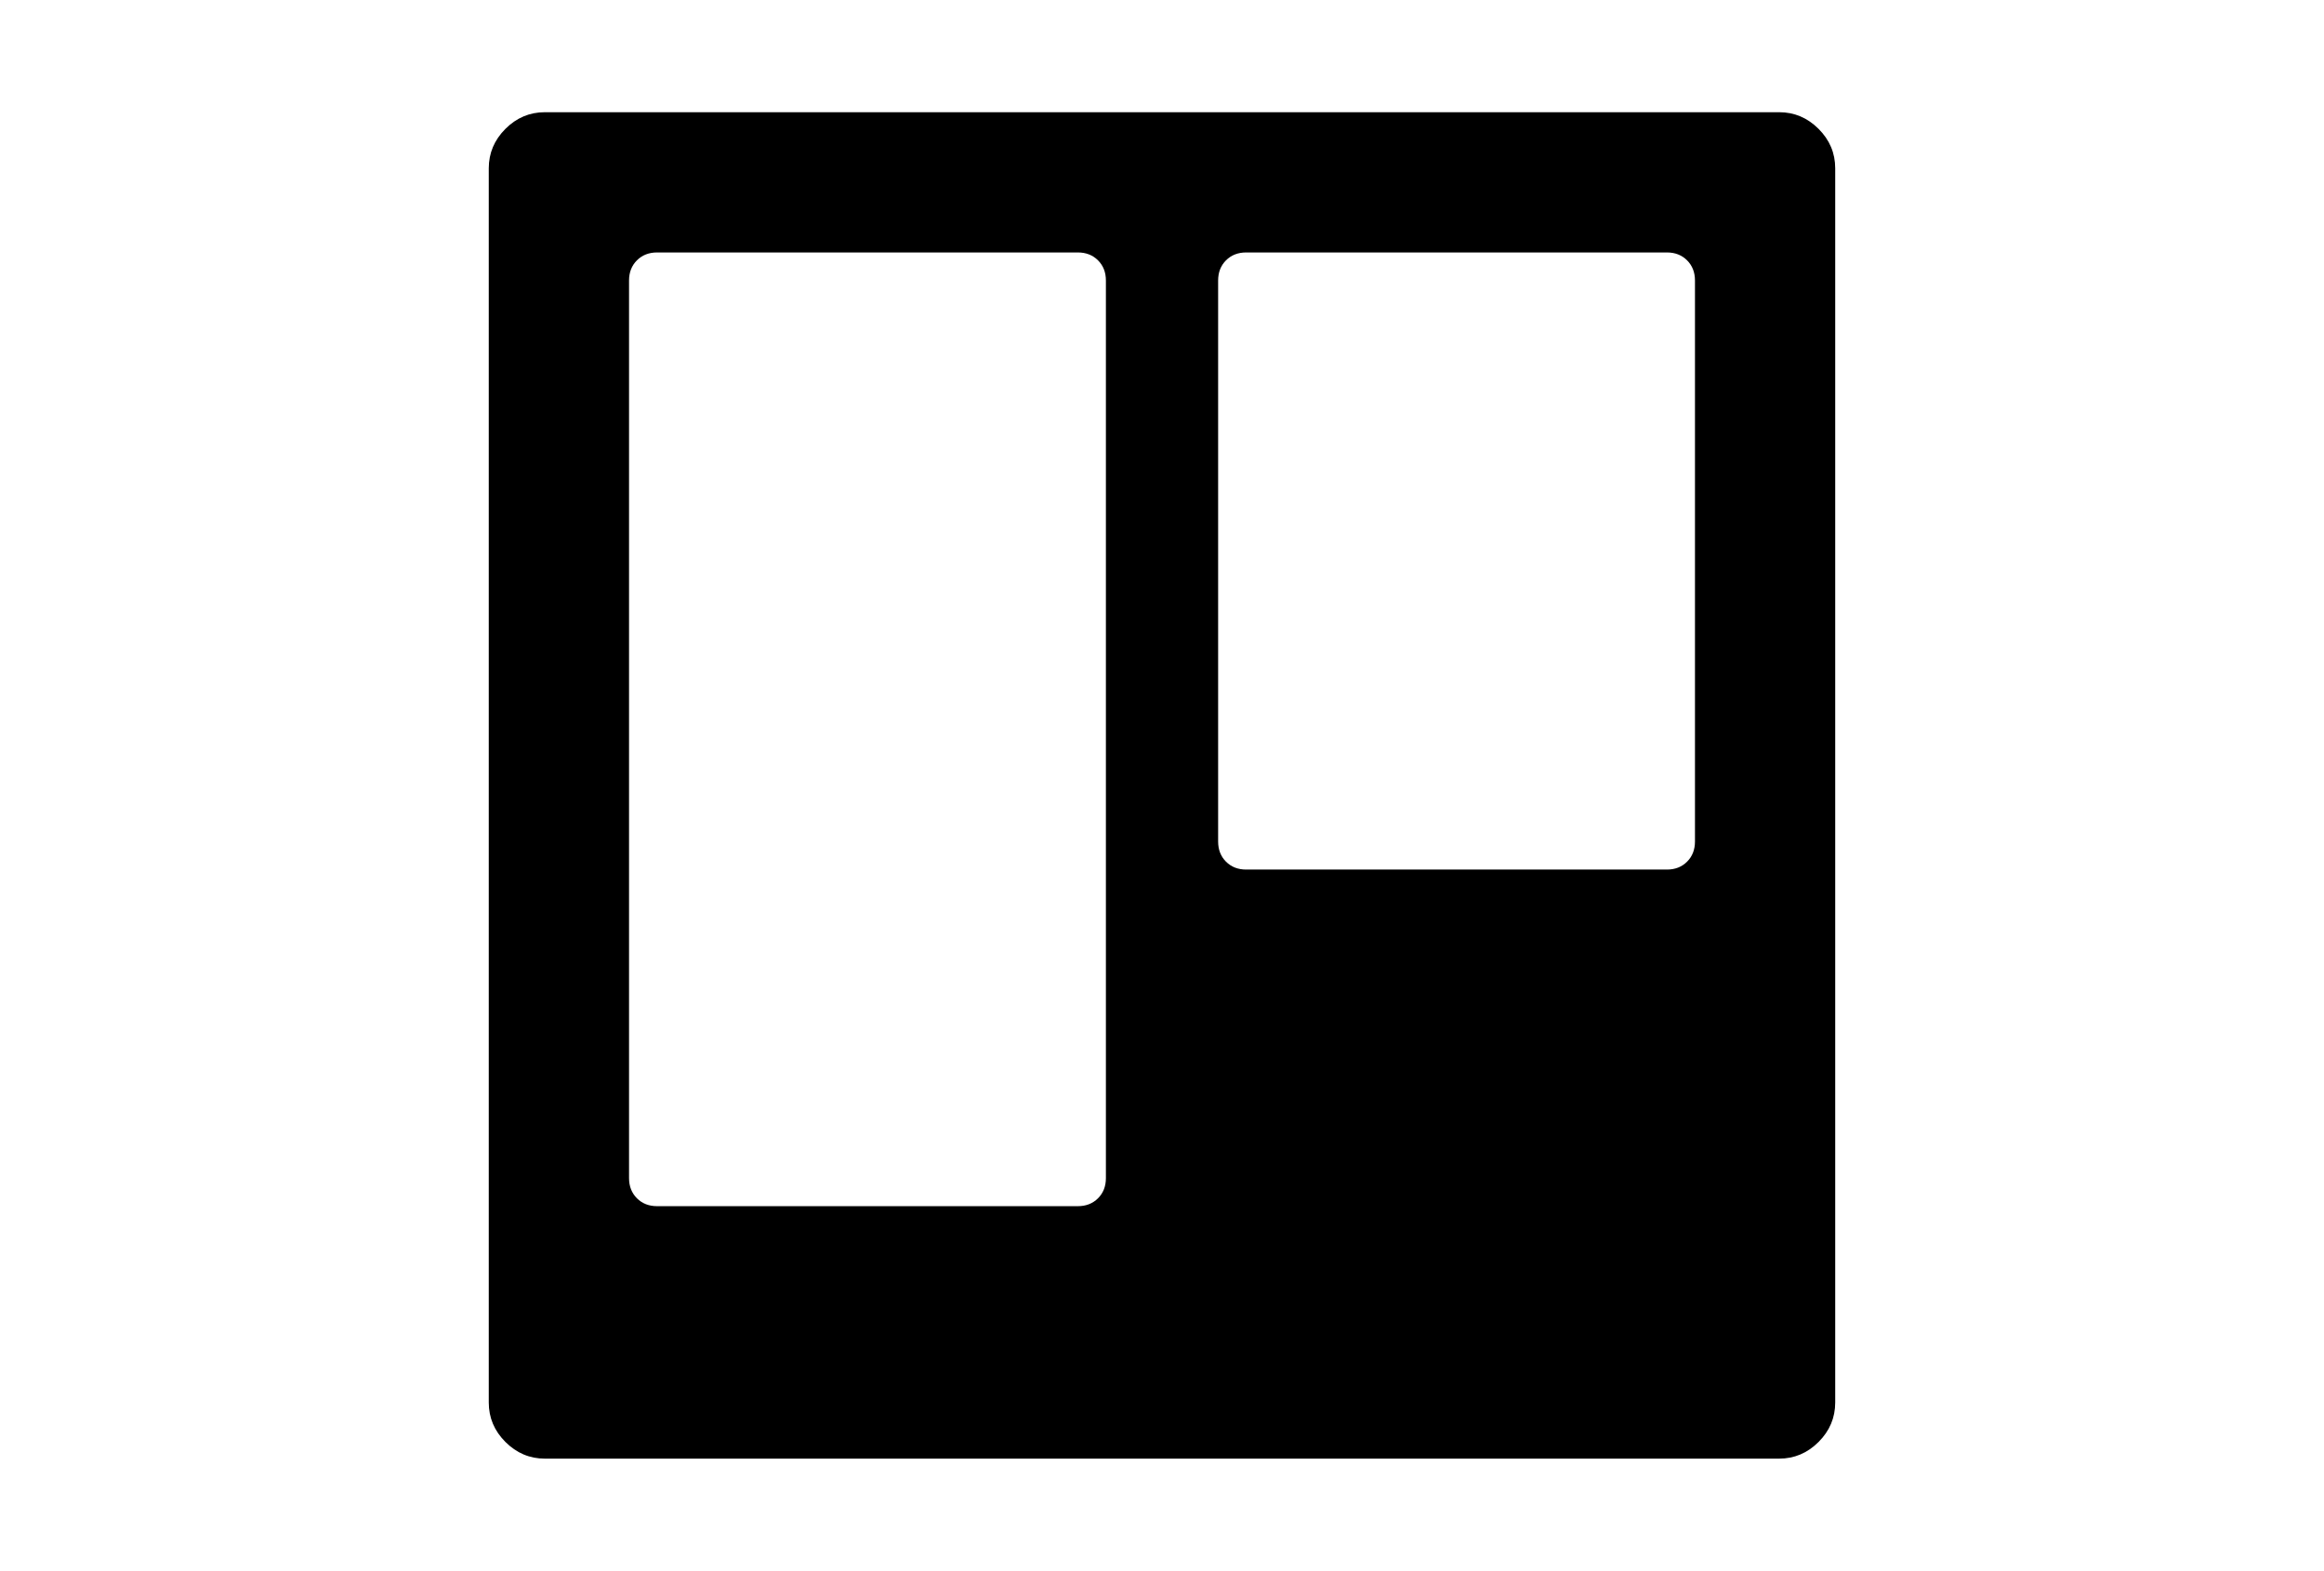
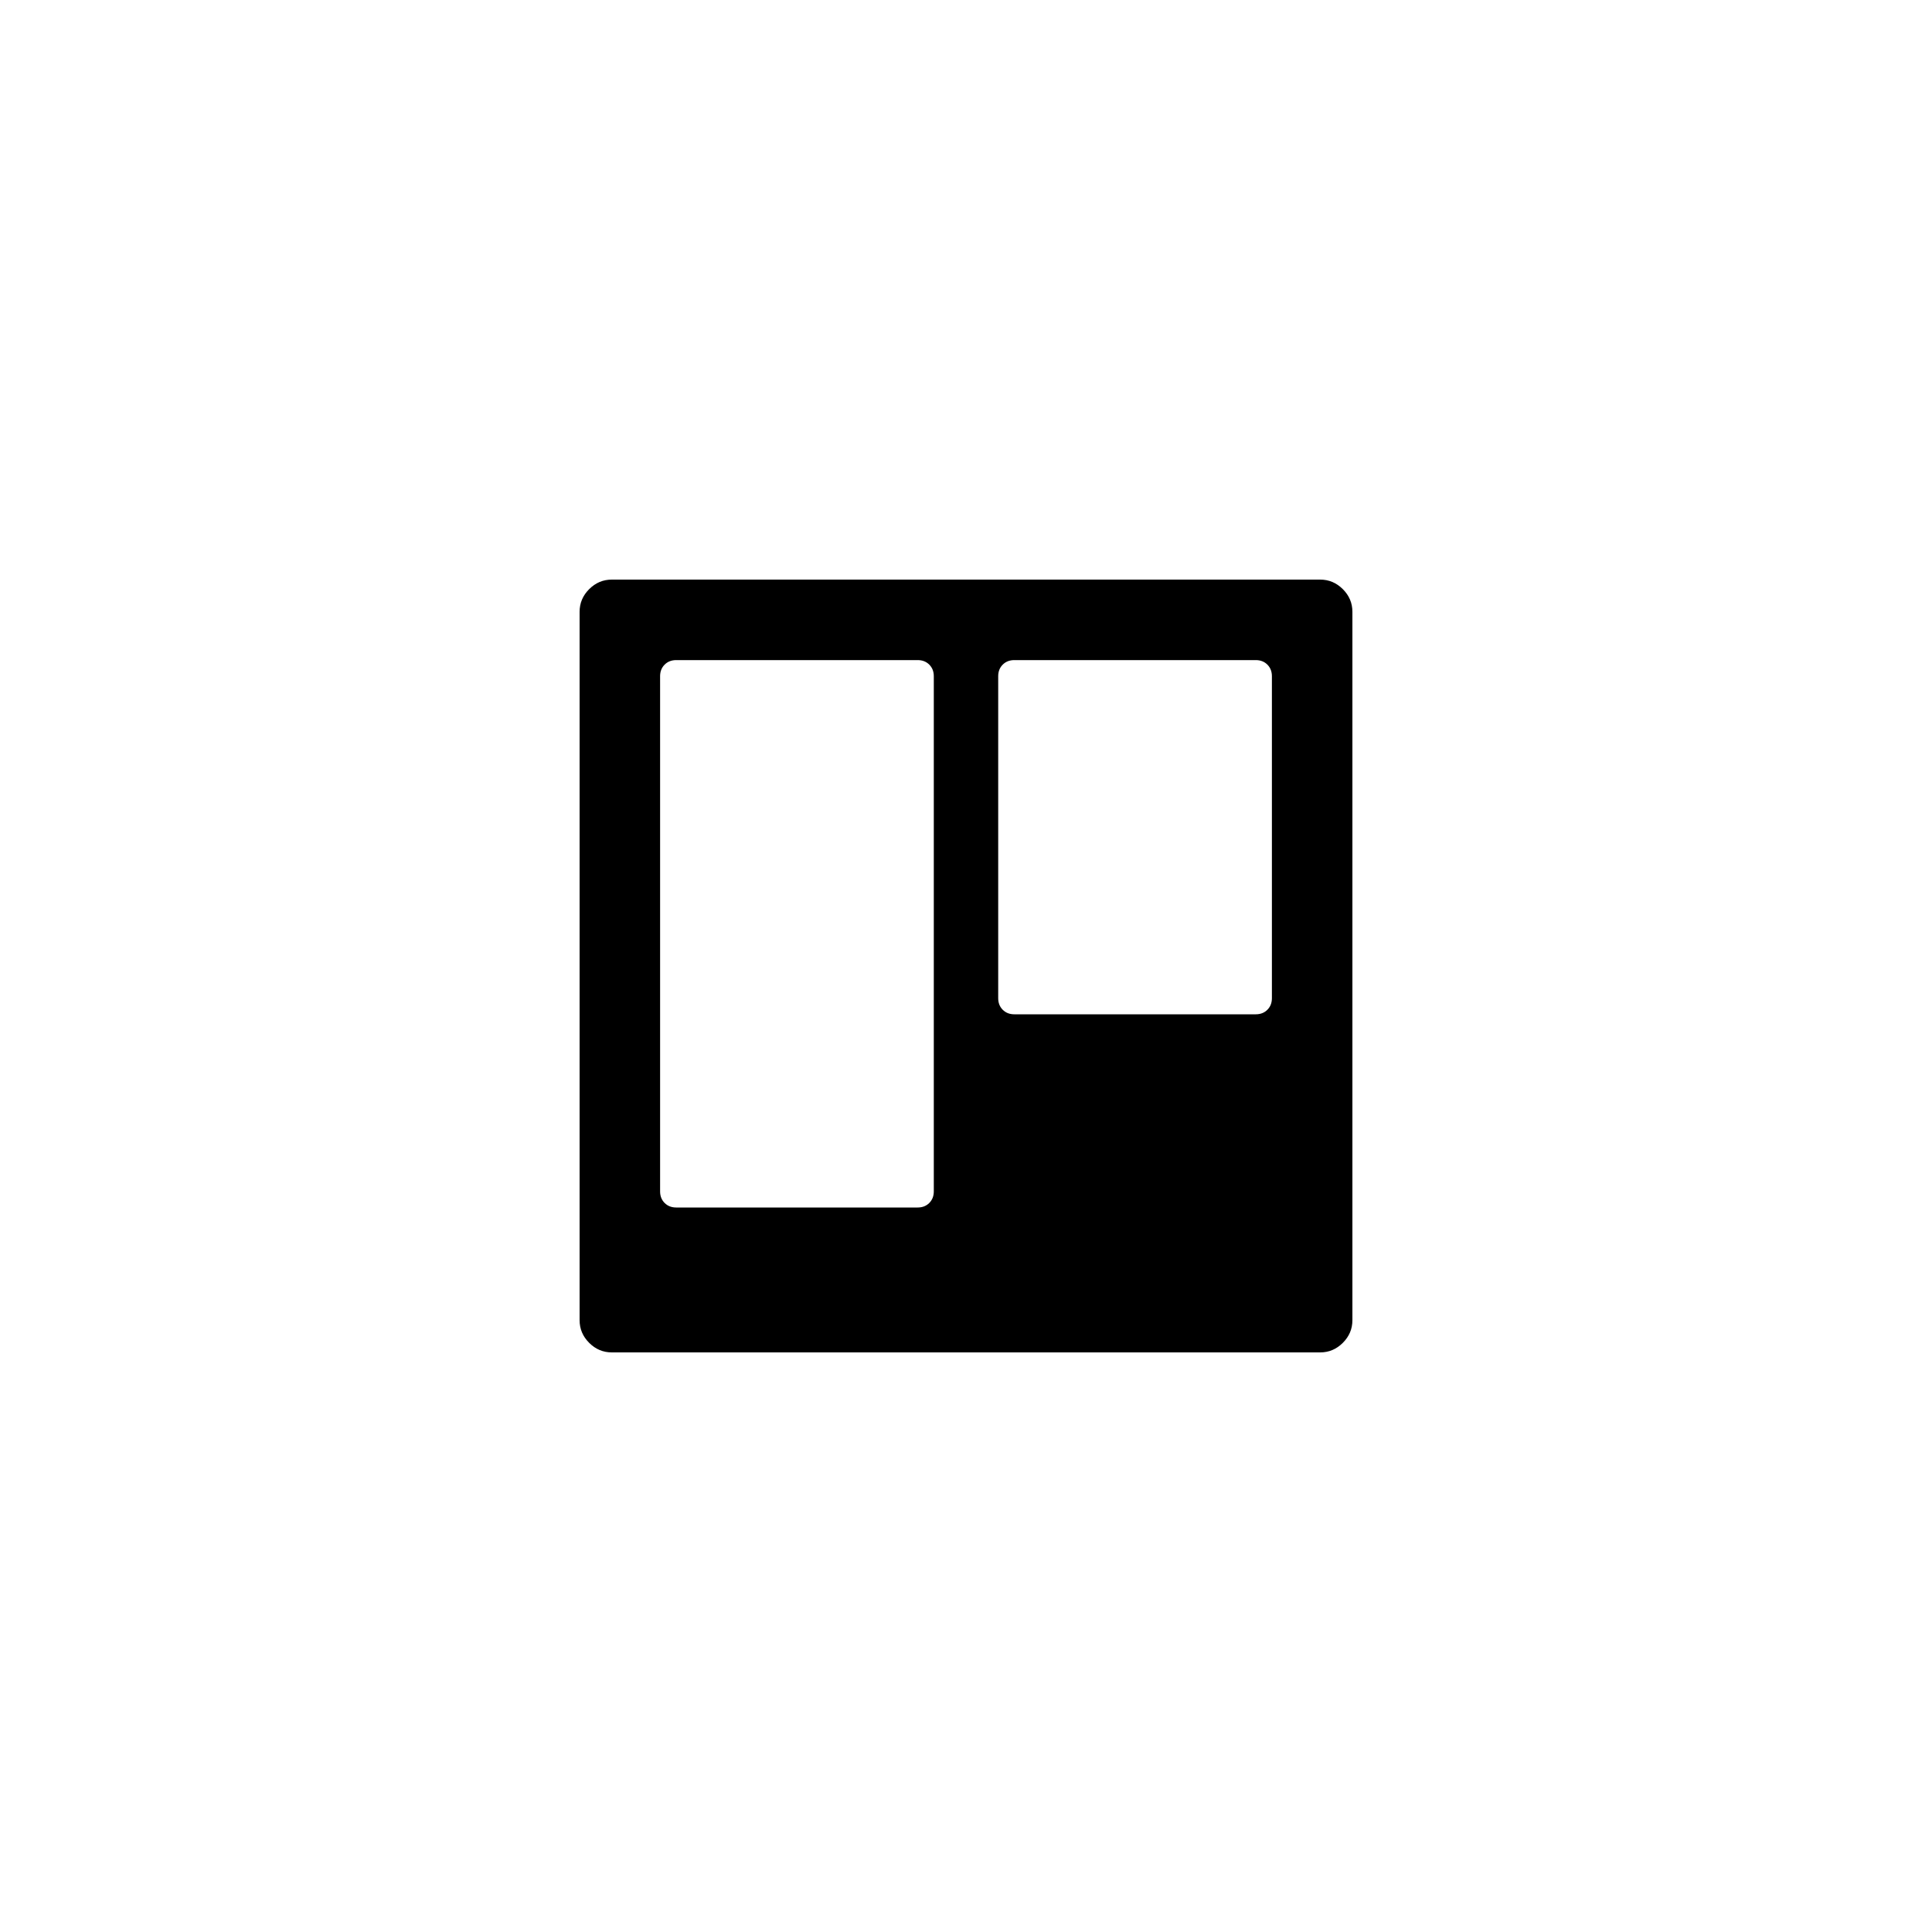
- <svg xmlns="http://www.w3.org/2000/svg" version="1.1" id="Capa_1" x="0px" y="0px" width="216px" height="146px" viewBox="0 0 216 146" enable-background="new 0 0 216 146" xml:space="preserve">
-   <path d="M169.023,11.977c-1.032-1.032-2.254-1.548-3.666-1.548H50.643c-1.413,0-2.635,0.516-3.667,1.548  c-1.032,1.032-1.548,2.254-1.548,3.666v114.714c0,1.412,0.516,2.635,1.548,3.666c1.033,1.032,2.255,1.549,3.667,1.549h114.714  c1.412,0,2.634-0.517,3.666-1.549c1.031-1.031,1.547-2.254,1.547-3.666V15.643C170.57,14.23,170.055,13.009,169.023,11.977z   M102.786,109.5c0,0.761-0.244,1.385-0.733,1.874c-0.489,0.488-1.114,0.733-1.874,0.733H61.072c-0.761,0-1.385-0.245-1.874-0.733  c-0.488-0.489-0.733-1.113-0.733-1.874V26.071c0-0.761,0.244-1.385,0.733-1.874c0.489-0.488,1.113-0.733,1.874-0.733h39.107  c0.76,0,1.385,0.245,1.874,0.733c0.489,0.489,0.733,1.113,0.733,1.874V109.5z M157.536,78.214c0,0.761-0.244,1.386-0.733,1.874  c-0.488,0.489-1.113,0.733-1.873,0.733h-39.106c-0.763,0-1.386-0.244-1.875-0.733c-0.488-0.488-0.732-1.113-0.732-1.874V26.071  c0-0.761,0.244-1.385,0.732-1.874c0.489-0.488,1.112-0.733,1.875-0.733h39.106c0.76,0,1.385,0.245,1.873,0.733  c0.489,0.489,0.733,1.113,0.733,1.874V78.214z" />
+ <svg xmlns="http://www.w3.org/2000/svg" width="3840" height="3840" viewBox="0 0 3840 3840">
+   <path d="M1856 2368v-1024q0-14-9-23t-23-9h-480q-14 0-23 9t-9 23v1024q0 14 9 23t23 9h480q14 0 23-9t9-23zm672-384v-640q0-14-9-23t-23-9h-480q-14 0-23 9t-9 23v640q0 14 9 23t23 9h480q14 0 23-9t9-23zm160-768v1408q0 26-19 45t-45 19h-1408q-26 0-45-19t-19-45v-1408q0-26 19-45t45-19h1408q26 0 45 19t19 45z" />
</svg>
